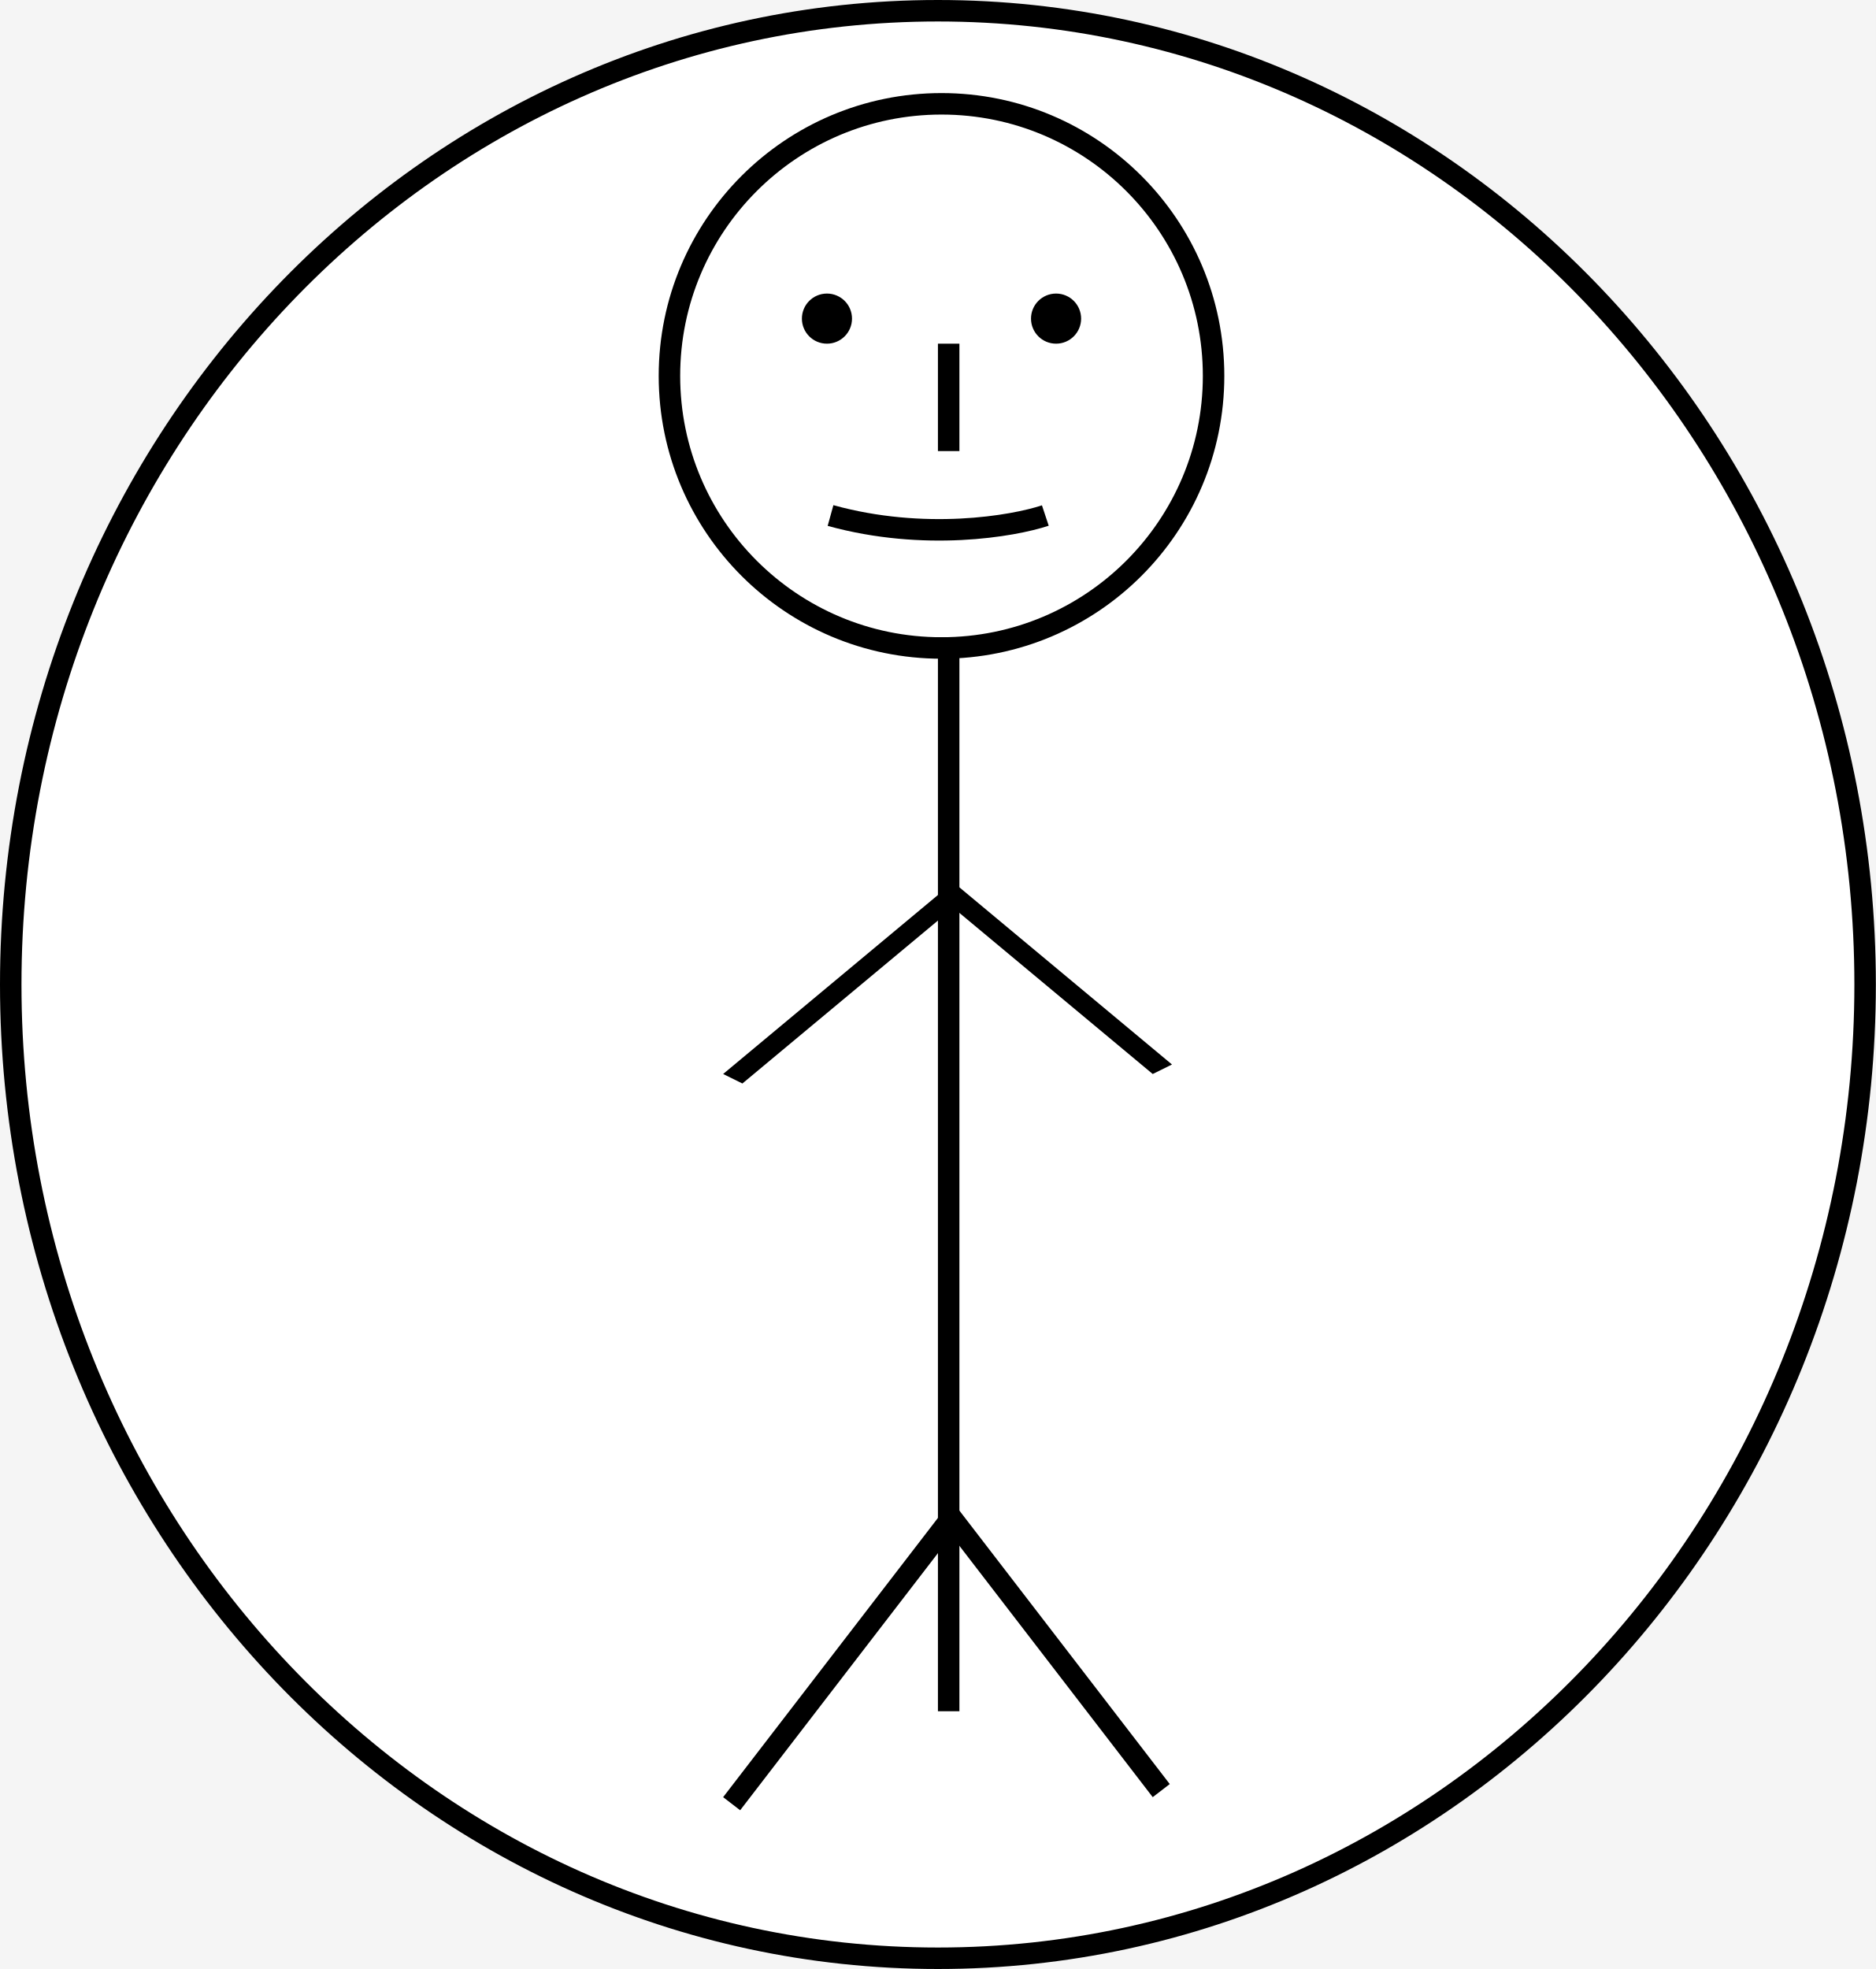
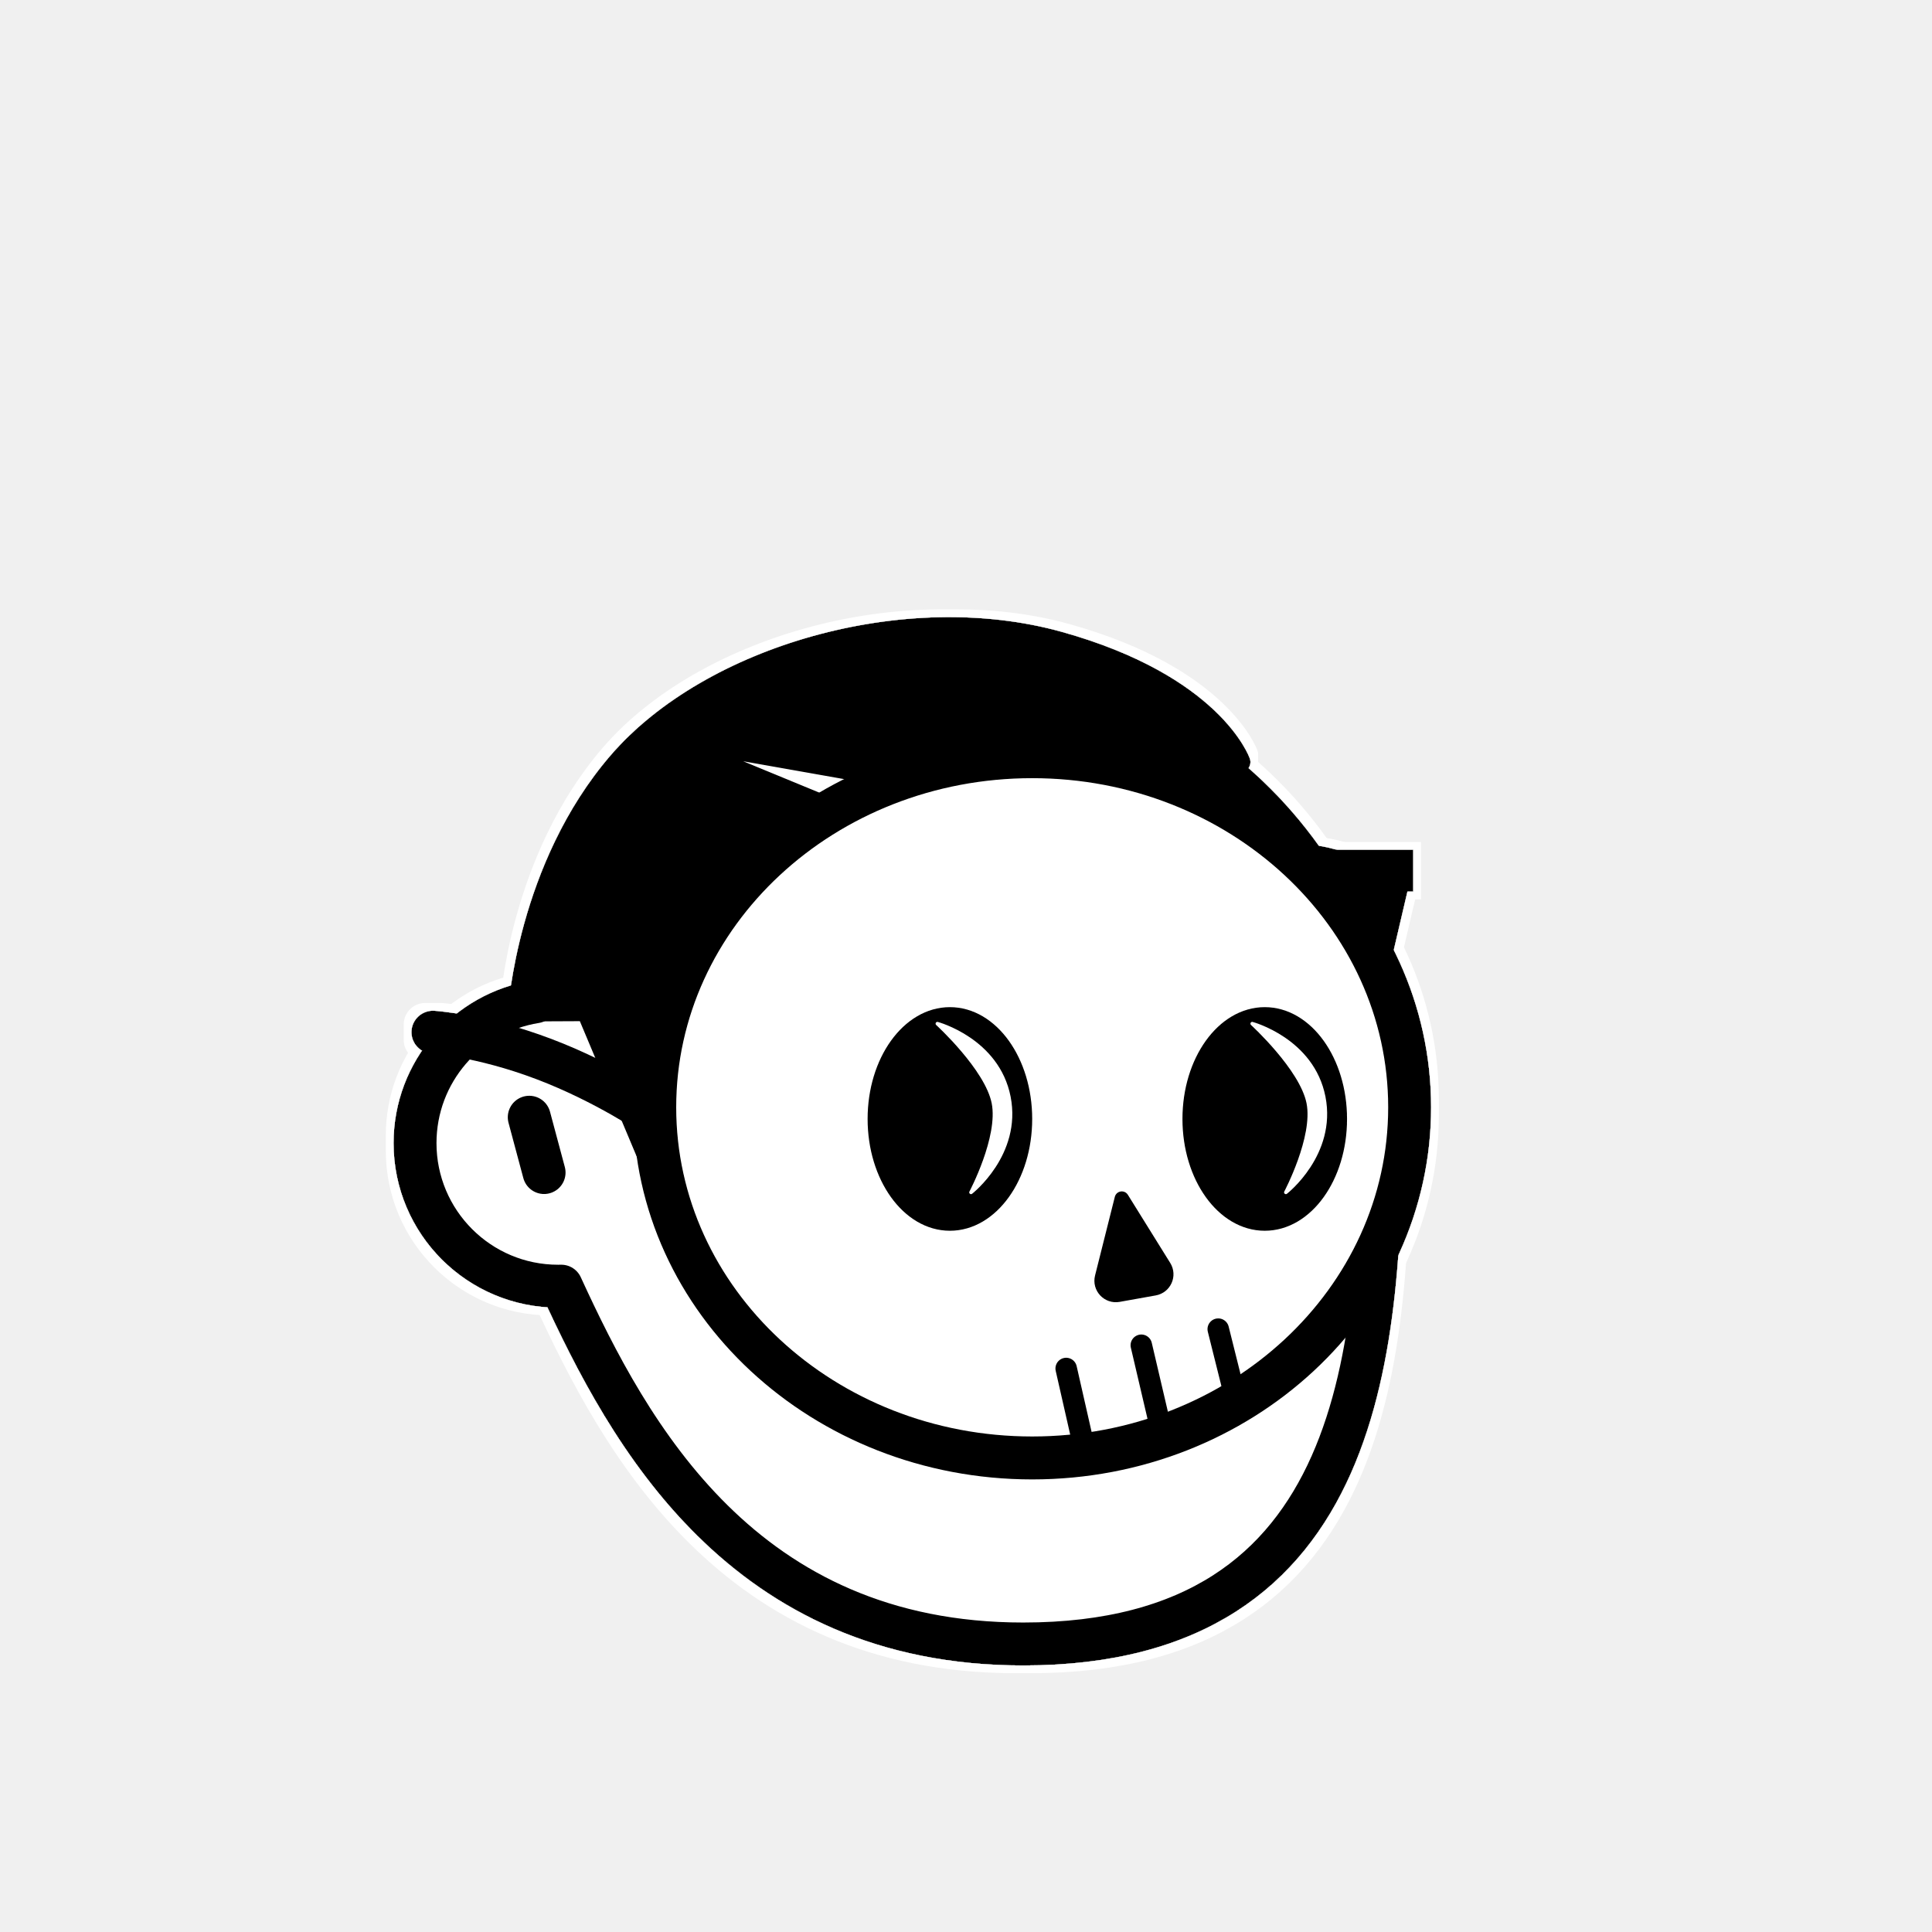
- <svg xmlns="http://www.w3.org/2000/svg" width="262" height="275" viewBox="0 0 262 275" fill="none">
-   <rect width="262" height="275" fill="#F5F5F5" />
-   <path d="M131 273.5C202.59 273.5 260.5 212.54 260.5 137.5C260.5 62.46 202.59 1.5 131 1.5C59.41 1.5 1.5 62.46 1.5 137.5C1.5 212.54 59.41 273.5 131 273.5Z" fill="white" stroke="black" stroke-width="3" />
-   <circle cx="131.5" cy="52.5" r="38" fill="white" stroke="black" stroke-width="3" />
-   <line x1="132.5" y1="89" x2="132.5" y2="239" stroke="black" stroke-width="3" />
-   <line x1="132.189" y1="211.085" x2="162.189" y2="250.085" stroke="black" stroke-width="3" />
-   <line x1="132.189" y1="212.915" x2="102.189" y2="251.915" stroke="black" stroke-width="3" />
-   <line y1="-1.5" x2="39.051" y2="-1.5" transform="matrix(0.768221 0.640184 -0.89689 0.442254 131 125)" stroke="black" stroke-width="3" />
-   <line y1="-1.5" x2="39.051" y2="-1.5" transform="matrix(-0.768221 0.640184 -0.89689 -0.442254 131 125)" stroke="black" stroke-width="3" />
-   <circle cx="115.5" cy="44.5" r="3.5" fill="black" />
-   <circle cx="147.5" cy="44.5" r="3.5" fill="black" />
-   <path d="M116 72C129.091 75.622 141.455 73.509 146 72" stroke="black" stroke-width="3" />
-   <line x1="132.5" y1="48" x2="132.5" y2="63" stroke="black" stroke-width="3" />
+ <svg xmlns="http://www.w3.org/2000/svg" viewBox="0 0 1080 1080" fill="none">
+   <defs>
+     <filter id="filter" x="-20%" y="-20%" width="140%" height="140%" filterUnits="objectBoundingBox" primitiveUnits="userSpaceOnUse" color-interpolation-filters="linearRGB">
+       <feMorphology operator="dilate" radius="20 20" in="SourceAlpha" result="morphology" />
+       <feFlood flood-color="#ffffff" flood-opacity="1" result="flood" />
+       <feComposite in="flood" in2="morphology" operator="in" result="composite" />
+       <feMerge result="merge">
+         <feMergeNode in="composite" result="mergeNode" />
+         <feMergeNode in="SourceGraphic" result="mergeNode1" />
+       </feMerge>
+     </filter>
+   </defs>
+   <g id="notion-avatar" filter="url(#filter)">
+     <g id="notion-avatar-face" fill="#ffffff">
+       <g id="Face/-7" stroke="none" stroke-width="1" fill-rule="evenodd" stroke-linecap="round" stroke-linejoin="round">
+         <path d="M532,379 C664.548,379 772,486.452 772,619 C772,751.548 764.548,919 572,919 C415.133,919 351.669,801.612 313.753,718.981 L313.323,718.989 L312,719 C267.817,719 232,683.183 232,639 C232,599.135 261.159,566.08 299.312,560.001 C325.599,455.979 419.81,379 532,379 Z M295.859,624.545 L304.141,655.455" id="Path" stroke="#000000" stroke-width="24" />
+       </g>
+     </g>
+     <g id="notion-avatar-nose">
+       <g id="Nose/ 11">
+         <path id="Path" fill-rule="evenodd" clip-rule="evenodd" d="M648.516 601C648.516 601 664.222 603.637 672 609.977C685.06 620.622 693.906 641.256 692.774 653.58C690.065 683.076 644 684.359 644 684.359C644 684.359 700 689.489 700 653.58C700 637.222 689.433 619.065 672 608.695C663.922 603.889 648.516 601 648.516 601Z" fill="black" stroke="black" stroke-width="6" stroke-linecap="round" stroke-linejoin="round" />
+       </g>
+     </g>
+     <g id="notion-avatar-mouth">
+       <g id="Mouth/-0" stroke="none" stroke-width="1" fill="none" fill-rule="evenodd" stroke-linecap="round" stroke-linejoin="round">
+         <path d="M549,759 C576.33,765.667 599.664,769 619,769 C638.336,769 655.003,765.667 669,759" id="Path" stroke="#000000" stroke-width="16" />
+       </g>
+     </g>
+     <g id="notion-avatar-eyes">
+       <g id="Eyes/-5" stroke="none" stroke-width="1" fill="none" fill-rule="evenodd">
+         <g id="Group" transform="translate(538, 507)">
+           <g transform="translate(138, 0)">
+             <circle id="Oval" stroke="#000000" stroke-width="12" stroke-linecap="round" stroke-linejoin="round" cx="32" cy="32" r="32" />
+             <path d="M4,18 C13.333,20.667 22.667,22 32,22 C41.333,22 50.667,20.667 60,18" id="Path" stroke="#000000" stroke-width="12" stroke-linecap="round" stroke-linejoin="round" />
+             <circle id="Oval" fill="#000000" cx="32" cy="28" r="10" />
+           </g>
+           <g transform="translate(0, 1)">
+             <circle id="Oval" stroke="#000000" stroke-width="12" stroke-linecap="round" stroke-linejoin="round" cx="32" cy="32" r="32" />
+             <path d="M4,18 C13.333,20.667 22.667,22 32,22 C41.333,22 50.667,20.667 60,18" id="Path" stroke="#000000" stroke-width="12" stroke-linecap="round" stroke-linejoin="round" />
+             <circle id="Oval" fill="#000000" cx="32" cy="28" r="10" />
+           </g>
+         </g>
+       </g>
+     </g>
+     <g id="notion-avatar-eyebrows">
+       <g id="Eyebrows/-3" stroke="none" stroke-width="1" fill="none" fill-rule="evenodd" stroke-linecap="round" stroke-linejoin="round">
+         <g id="Group" transform="translate(512, 484)" stroke="#000000" stroke-width="24">
+           <path d="M152,14.025 C167.712,3.952 182.349,-0.695 195.911,0.084 C206.159,0.673 219.876,6.745 237.511,14.025 C241.313,15.595 247.475,17.586 256,20" id="Path" transform="translate(204, 10) scale(-1, 1) translate(-204, -10) " />
+           <path d="M0,14.025 C15.712,3.952 30.349,-0.695 43.911,0.084 C54.159,0.673 67.876,6.745 85.511,14.025 C89.313,15.595 95.475,17.586 104,20" id="Path" />
+         </g>
+       </g>
+     </g>
+     <g id="notion-avatar-glasses">
+       <g id="Glasses/-10" stroke="none" stroke-width="1" fill="none" fill-rule="evenodd">
+         <g id="Group" transform="translate(289, 475)" fill="#000000">
+           <rect id="Rectangle" x="201" y="0" width="300" height="23.4" />
+           <path d="M329.571,0 L370.643,0 L370.643,50.733 C363.798,41.489 356.952,36.867 350.107,36.867 C343.262,36.867 336.417,41.489 329.571,50.733 L329.571,0 Z" id="Rectangle" />
+           <path d="M209.036,16.467 L226.635,91.647 C228.329,98.883 234.783,104 242.214,104 L295.809,104 C302.413,104 308.339,99.943 310.727,93.786 L340.714,16.467 L340.714,16.467 L209.036,16.467 Z" id="Path" stroke="#000000" stroke-width="16" stroke-linecap="round" stroke-linejoin="round" />
+           <path d="M359.5,16.467 L377.1,91.647 C378.794,98.883 385.247,104 392.679,104 L446.274,104 C452.877,104 458.803,99.943 461.191,93.786 L491.179,16.467 L491.179,16.467 L359.5,16.467 Z" id="Path" stroke="#000000" stroke-width="16" stroke-linecap="round" stroke-linejoin="round" transform="translate(425.3393, 60.23333) scale(-1, 1) translate(-425.3393, -60.23333) " />
+           <polygon id="Path" stroke="#000000" stroke-width="4" stroke-linecap="round" stroke-linejoin="round" points="201 2 4 66 0 75 201 22" />
+         </g>
+       </g>
+     </g>
+     <g id="notion-avatar-hair">
+       <g id="Hairstyle/ 48">
+         <path id="Path" fill-rule="evenodd" clip-rule="evenodd" d="M328.117 564.825L366 655C366 655 385.371 570.084 403 540C424.858 502.699 480 494 480 494C480 494 477.209 483.947 476 475C474.791 466.054 476 457 476 457L362 410L492 433C492 433 563.019 419.458 616 419C647.294 418.73 693 426 693 426C693 426 678 383 592 359C506 335 397 367 346 426C295 485 290 565 290 565L328.117 564.825Z" fill="black" stroke="black" stroke-width="12" stroke-linecap="round" stroke-linejoin="round" />
+       </g>
+     </g>
+     <g id="notion-avatar-accessories">
+       <g id="Accessories/-0" stroke="none" stroke-width="1" fill="none" fill-rule="evenodd" />
+     </g>
+     <g id="notion-avatar-details">
+       <g id="Details/-0" stroke="none" stroke-width="1" fill="none" fill-rule="evenodd" />
+     </g>
+     <g id="notion-avatar-beard">
+       <g id="Beard/-0" stroke="none" stroke-width="1" fill="none" fill-rule="evenodd" />
+     </g>
+     <g id="notion-avatar-halloween">
+       <ellipse cx="577" cy="619" rx="211" ry="196" fill="white" stroke="black" stroke-width="24" stroke-linecap="round" stroke-linejoin="round" />
+       <ellipse cx="707" cy="625.5" rx="42" ry="58.5" fill="black" stroke="black" stroke-width="8" stroke-linecap="round" stroke-linejoin="round" />
+       <path fill-rule="evenodd" clip-rule="evenodd" d="M700 572.238C700 572.238 727.523 597.376 731.34 616.518C735.157 635.66 718.804 666.537 718.804 666.537C718.804 666.537 746.227 645.217 739.959 613.238C733.691 581.258 700 572.238 700 572.238Z" fill="white" stroke="white" stroke-width="2" stroke-linecap="round" stroke-linejoin="round" />
+       <ellipse cx="531" cy="625.5" rx="42" ry="58.5" fill="black" stroke="black" stroke-width="8" stroke-linecap="round" stroke-linejoin="round" />
+       <path fill-rule="evenodd" clip-rule="evenodd" d="M524 572.238C524 572.238 551.523 597.376 555.34 616.518C559.157 635.66 542.804 666.537 542.804 666.537C542.804 666.537 570.227 645.217 563.959 613.238C557.691 581.258 524 572.238 524 572.238Z" fill="white" stroke="white" stroke-width="2" stroke-linecap="round" stroke-linejoin="round" />
+       <path fill-rule="evenodd" clip-rule="evenodd" d="M627.08 670L616.019 713.993C614.603 719.625 619.47 724.842 625.187 723.819L645.386 720.204C650.952 719.207 653.756 712.907 650.77 708.105L627.08 670Z" fill="black" stroke="black" stroke-width="8" stroke-linecap="round" stroke-linejoin="round" />
+       <path d="M596 765L606 809" stroke="black" stroke-width="12" stroke-linecap="round" stroke-linejoin="round" />
+       <path d="M638 752L649 799" stroke="black" stroke-width="12" stroke-linecap="round" stroke-linejoin="round" />
+       <path d="M681 743L692 787" stroke="black" stroke-width="12" stroke-linecap="round" stroke-linejoin="round" />
+       <path d="M366 624C366 624 339.189 605.338 304 592C268.811 578.662 242 577 242 577" stroke="black" stroke-width="24" stroke-linecap="round" stroke-linejoin="round" />
+     </g>
+   </g>
</svg>
